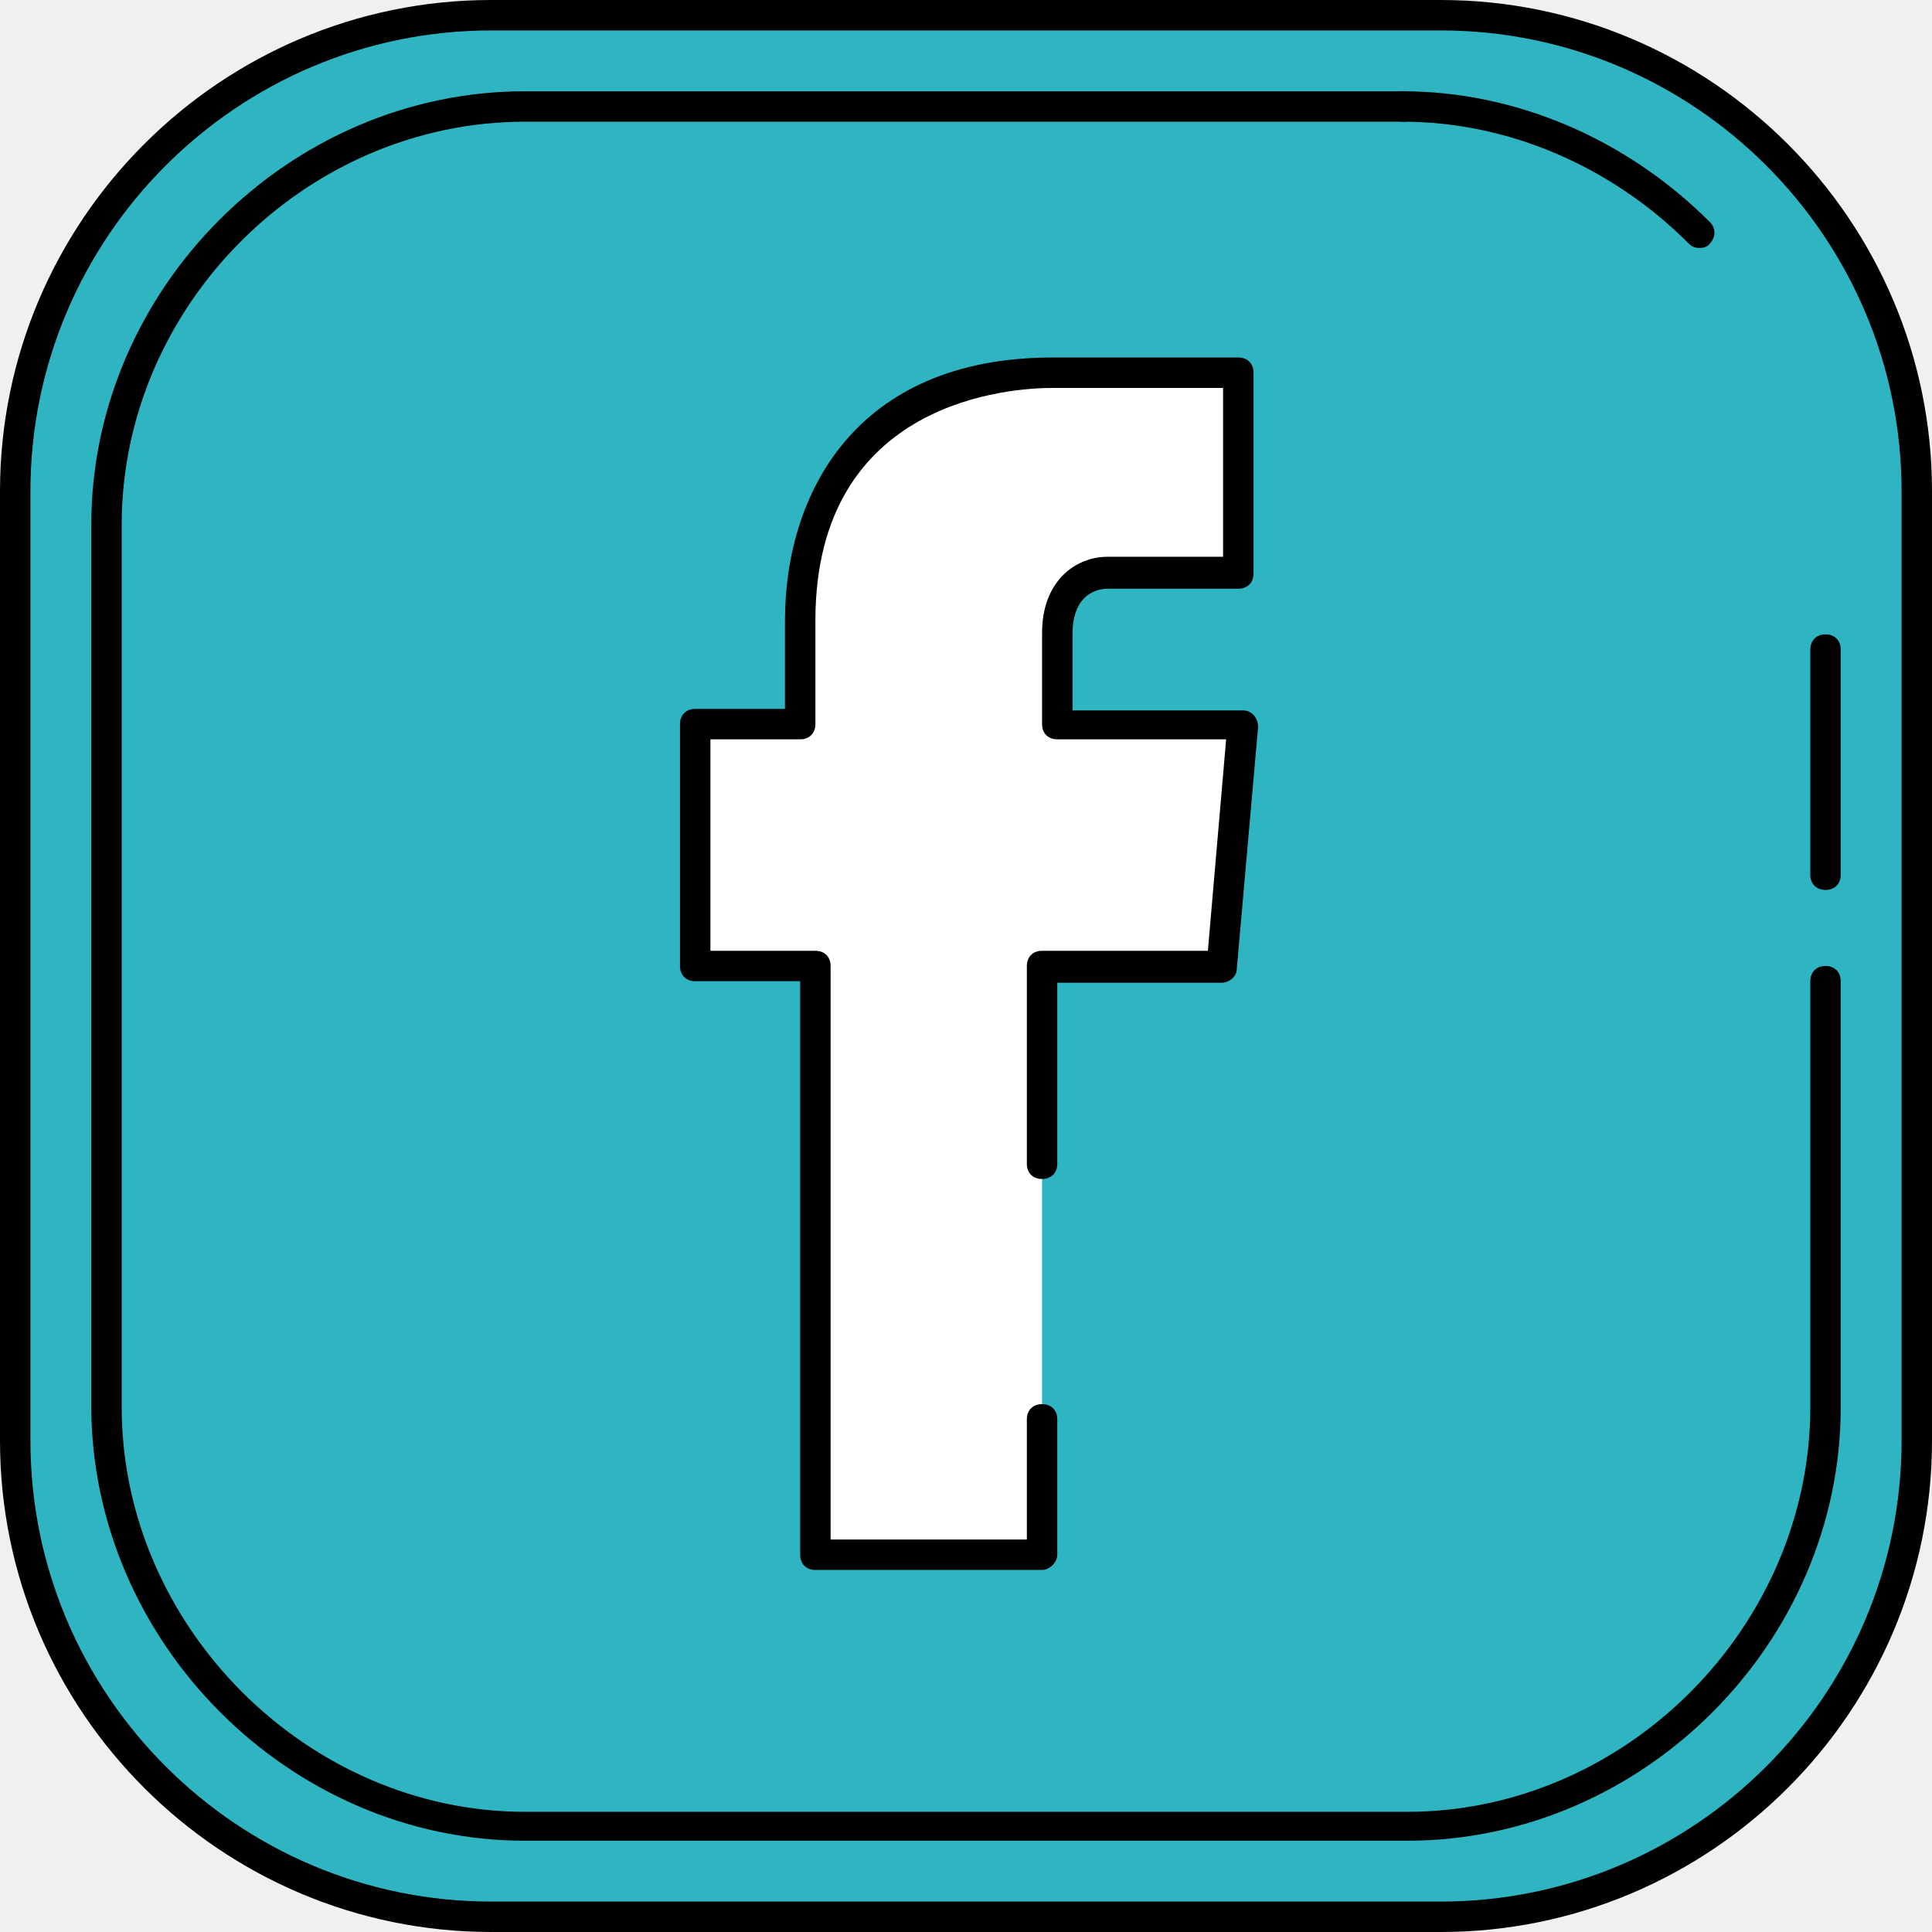
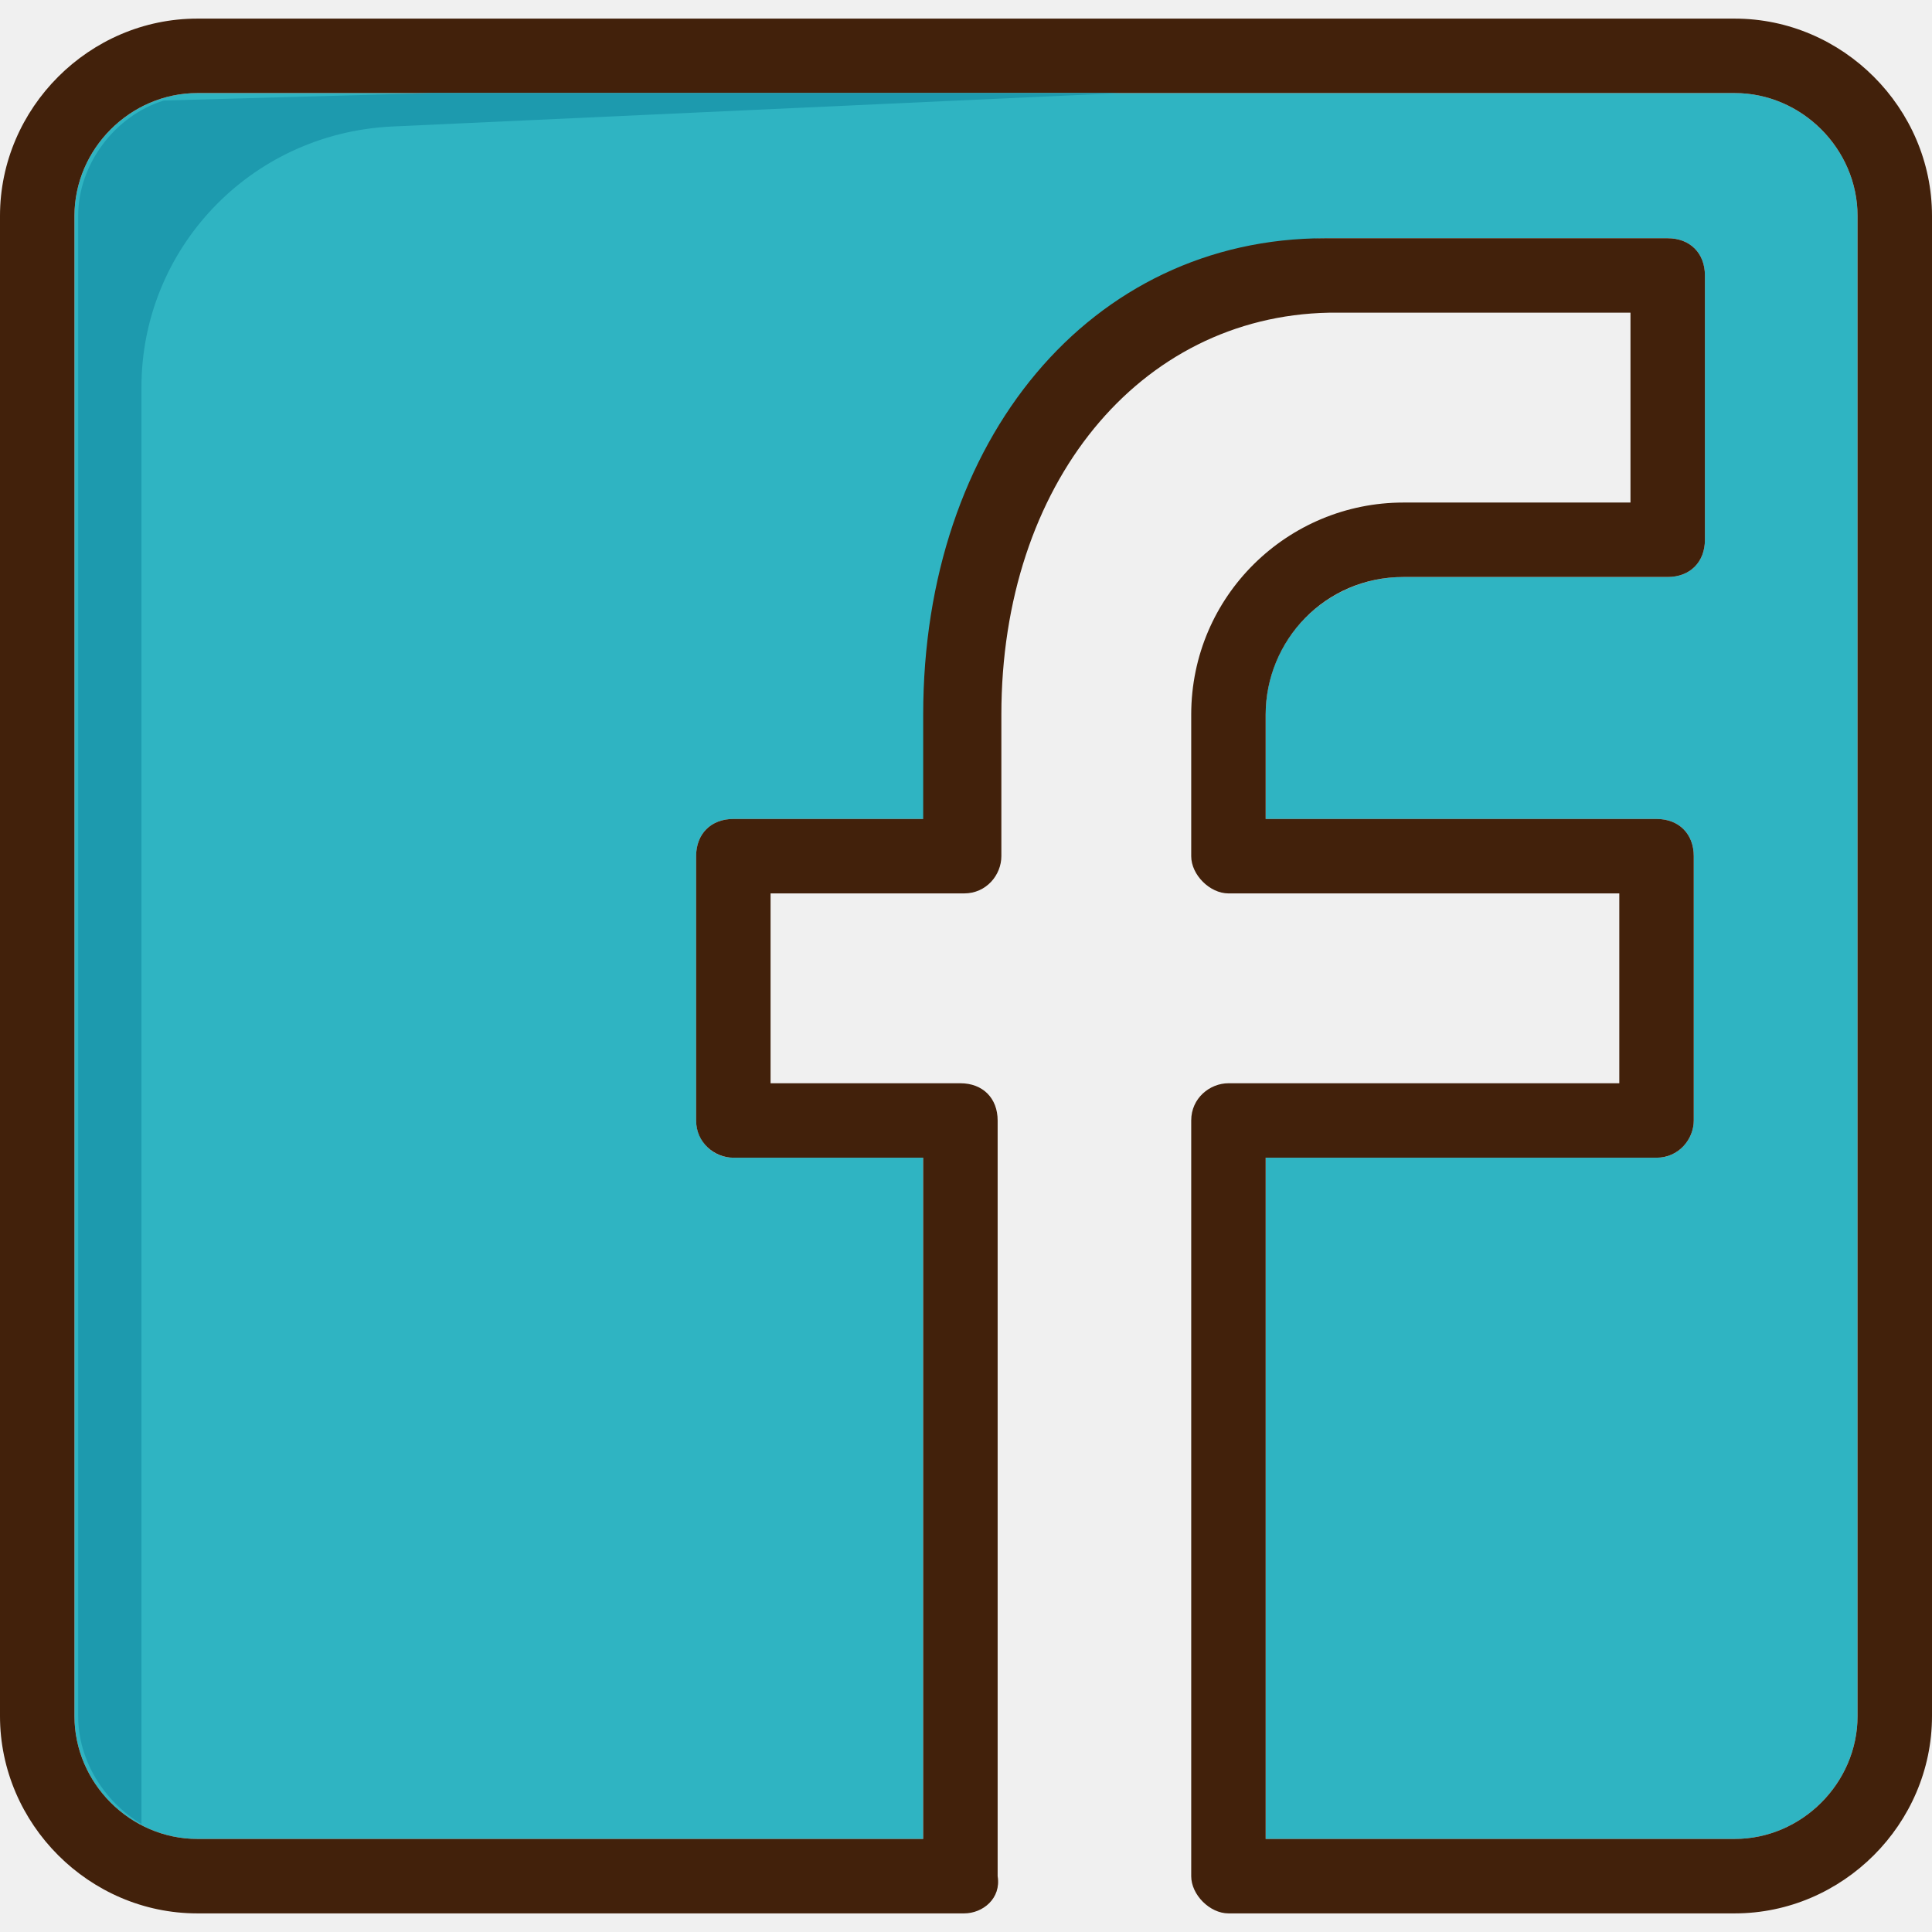
- <svg xmlns="http://www.w3.org/2000/svg" class="icon icon-facebook" viewBox="0 0 508 508">
+ <svg xmlns="http://www.w3.org/2000/svg" class="icon icon-facebook" viewBox="0 0 415.2 415.2" xml:space="preserve" fill="#000000">
  <g id="SVGRepo_bgCarrier" stroke-width="0" />
-   <g id="SVGRepo_tracerCarrier" stroke-linecap="round" stroke-linejoin="round" />
-   <g id="SVGRepo_iconCarrier">
-     <path style="fill:#2fb4c2;" d="M504,378.8c0,68.8-56.4,125.2-125.2,125.2H129.2C60.4,504,4,447.6,4,378.8V129.2 C4,60.4,60.4,4,129.2,4h249.6C447.6,4,504,60.4,504,129.2V378.8z" />
-     <path style="fill:#FFFFFF;" d="M214.4,408.8H274V254h47.2l5.6-63.6H278v-24c0-12,7.6-16,13.2-16h34.4v-52h-48.8 c-53.6,0-66.4,40-66.4,65.2v27.2h-27.6V254h31.6L214.4,408.8L214.4,408.8z" />
-     <path d="M274,412.8h-59.6c-2.4,0-4-1.6-4-4V258h-27.6c-2.4,0-4-1.6-4-4v-63.6c0-2.4,1.6-4,4-4h23.6v-23.2 c0-33.2,18.4-69.2,70.4-69.2h48.8c2.4,0,4,1.6,4,4v52.8c0,2.4-1.6,4-4,4h-34.4c-2,0-9.2,0.8-9.2,12v20h44.8c1.2,0,2,0.4,2.8,1.2 s1.2,2,1.2,3.2l-5.6,63.6c0,2-2,3.6-4,3.6H278V306c0,2.4-1.6,4-4,4s-4-1.6-4-4v-52c0-2.4,1.6-4,4-4h43.6l4.8-55.6H278 c-2.4,0-4-1.6-4-4v-24c0-13.6,8.8-20,17.2-20h30.4V102h-44.8c-10.4,0-62.4,2.8-62.4,61.2v27.2c0,2.4-1.6,4-4,4h-23.6V250h27.6 c2.4,0,4,1.6,4,4v150.8H270v-31.6c0-2.4,1.6-4,4-4s4,1.6,4,4v35.6C278,410.8,276,412.8,274,412.8z" />
-     <path d="M378.8,508H129.2C58,508,0,450,0,378.8V129.2C0,58,58,0,129.2,0h249.6C450,0,508,58,508,129.2v249.6 C508,450,450,508,378.8,508z M129.2,8C62.4,8,8,62.4,8,129.2v249.6C8,445.6,62.4,500,129.2,500h249.6c66.8,0,121.2-54.4,121.2-121.2 V129.2C500,62.4,445.6,8,378.8,8H129.2z" />
-     <path d="M370,484H138c-62,0-114-52.4-114-114.4V138C24,76,76,24,138,24h231.2c2.4,0,4,1.6,4,4s-1.6,4-4,4H138 C80.4,32,32,80.4,32,138v232c0,57.6,48.8,106.4,106,106.4h232c57.6,0,106-48.8,106-106.4V258c0-2.4,1.6-4,4-4s4,1.6,4,4v112 C484,432,432,484,370,484z" />
-     <path d="M446.8,65.2c-1.2,0-2-0.4-2.8-1.2c-20.4-20.4-47.6-32-75.2-32c-2.4,0-4-1.6-4-4s1.6-4,4-4c29.6,0,58.8,12.4,80.8,34.4 c1.6,1.6,1.6,4,0,5.6C449.2,64.8,448,65.2,446.8,65.2z" />
-     <path d="M480,234c-2.4,0-4-1.6-4-4v-59.2c0-2.4,1.6-4,4-4s4,1.6,4,4V230C484,232.4,482.4,234,480,234z" />
+   <g stroke-linecap="round" stroke-linejoin="round" />
+   <g>
+     <path style="fill:#2FB4C2;" d="M399.2,46.4v322.4c0,14.4-12,26.4-26.4,26.4H272V248.8h84c4.8,0,8-4,8-8V184c0-4.8-3.2-8-8-8h-84 v-22.4c0-16.8,13.6-29.6,29.6-29.6h56.8c4.8,0,8-3.2,8-8V59.2c0-4.8-3.2-8-8-8h-72.8c-50.4,0.8-86.4,44-86.4,102.4V176h-41.6 c-4.8,0-8,3.2-8,8v56.8c0,4,3.2,8,8,8h40.8v146.4h-156c-14.4,0-26.4-12-26.4-26.4V46.4C16,32,28,20,42.4,20h330.4 C387.2,20,399.2,32,399.2,46.4z" />
+     <path style="fill:#42210B;" d="M207.2,411.2H42.4C19.2,411.2,0,392,0,368.8V46.4C0,23.2,19.2,4,42.4,4h330.4 c23.2,0,42.4,19.2,42.4,42.4v322.4c0,23.2-19.2,42.4-42.4,42.4H264c-4,0-8-4-8-8V240.8c0-4.8,4-8,8-8h84V192h-84c-4,0-8-4-8-8v-30.4 c0-25.6,20.8-45.6,45.6-45.6h48.8V67.2h-64.8c-40.8,0.8-70.4,36.8-70.4,86.4V184c0,4-3.2,8-8,8h-41.6v40.8h40.8c4.8,0,8,3.2,8,8 v162.4C215.2,408,211.2,411.2,207.2,411.2z M149.6,240.8V184c0-4.8,3.2-8,8-8h40.8v-22.4c0-59.2,36-102.4,86.4-102.4h73.6 c4.8,0,8,3.2,8,8V116c0,4.8-3.2,8-8,8h-56.8c-16.8,0-29.6,13.6-29.6,29.6V176h84c4.8,0,8,3.2,8,8v56.8c0,4-3.2,8-8,8h-84v146.4 h100.8c14.4,0,26.4-12,26.4-26.4V46.4c0-14.4-12-26.4-26.4-26.4H42.4C28,20,16,32,16,46.4v322.4c0,14.4,12,26.4,26.4,26.4h156V248.8 h-40.8C153.6,248.8,149.6,245.6,149.6,240.8z" />
+     <path style="fill:#1D9AAE;" d="M92.8,20l-57.6,1.6c-10.4,3.2-18.4,13.6-18.4,24.8v322.4c0,9.6,5.6,18.4,13.6,23.2V83.2 c0-29.6,23.2-54.4,53.6-56L240.8,20C240.8,20,92.8,20,92.8,20z" />
  </g>
</svg>
